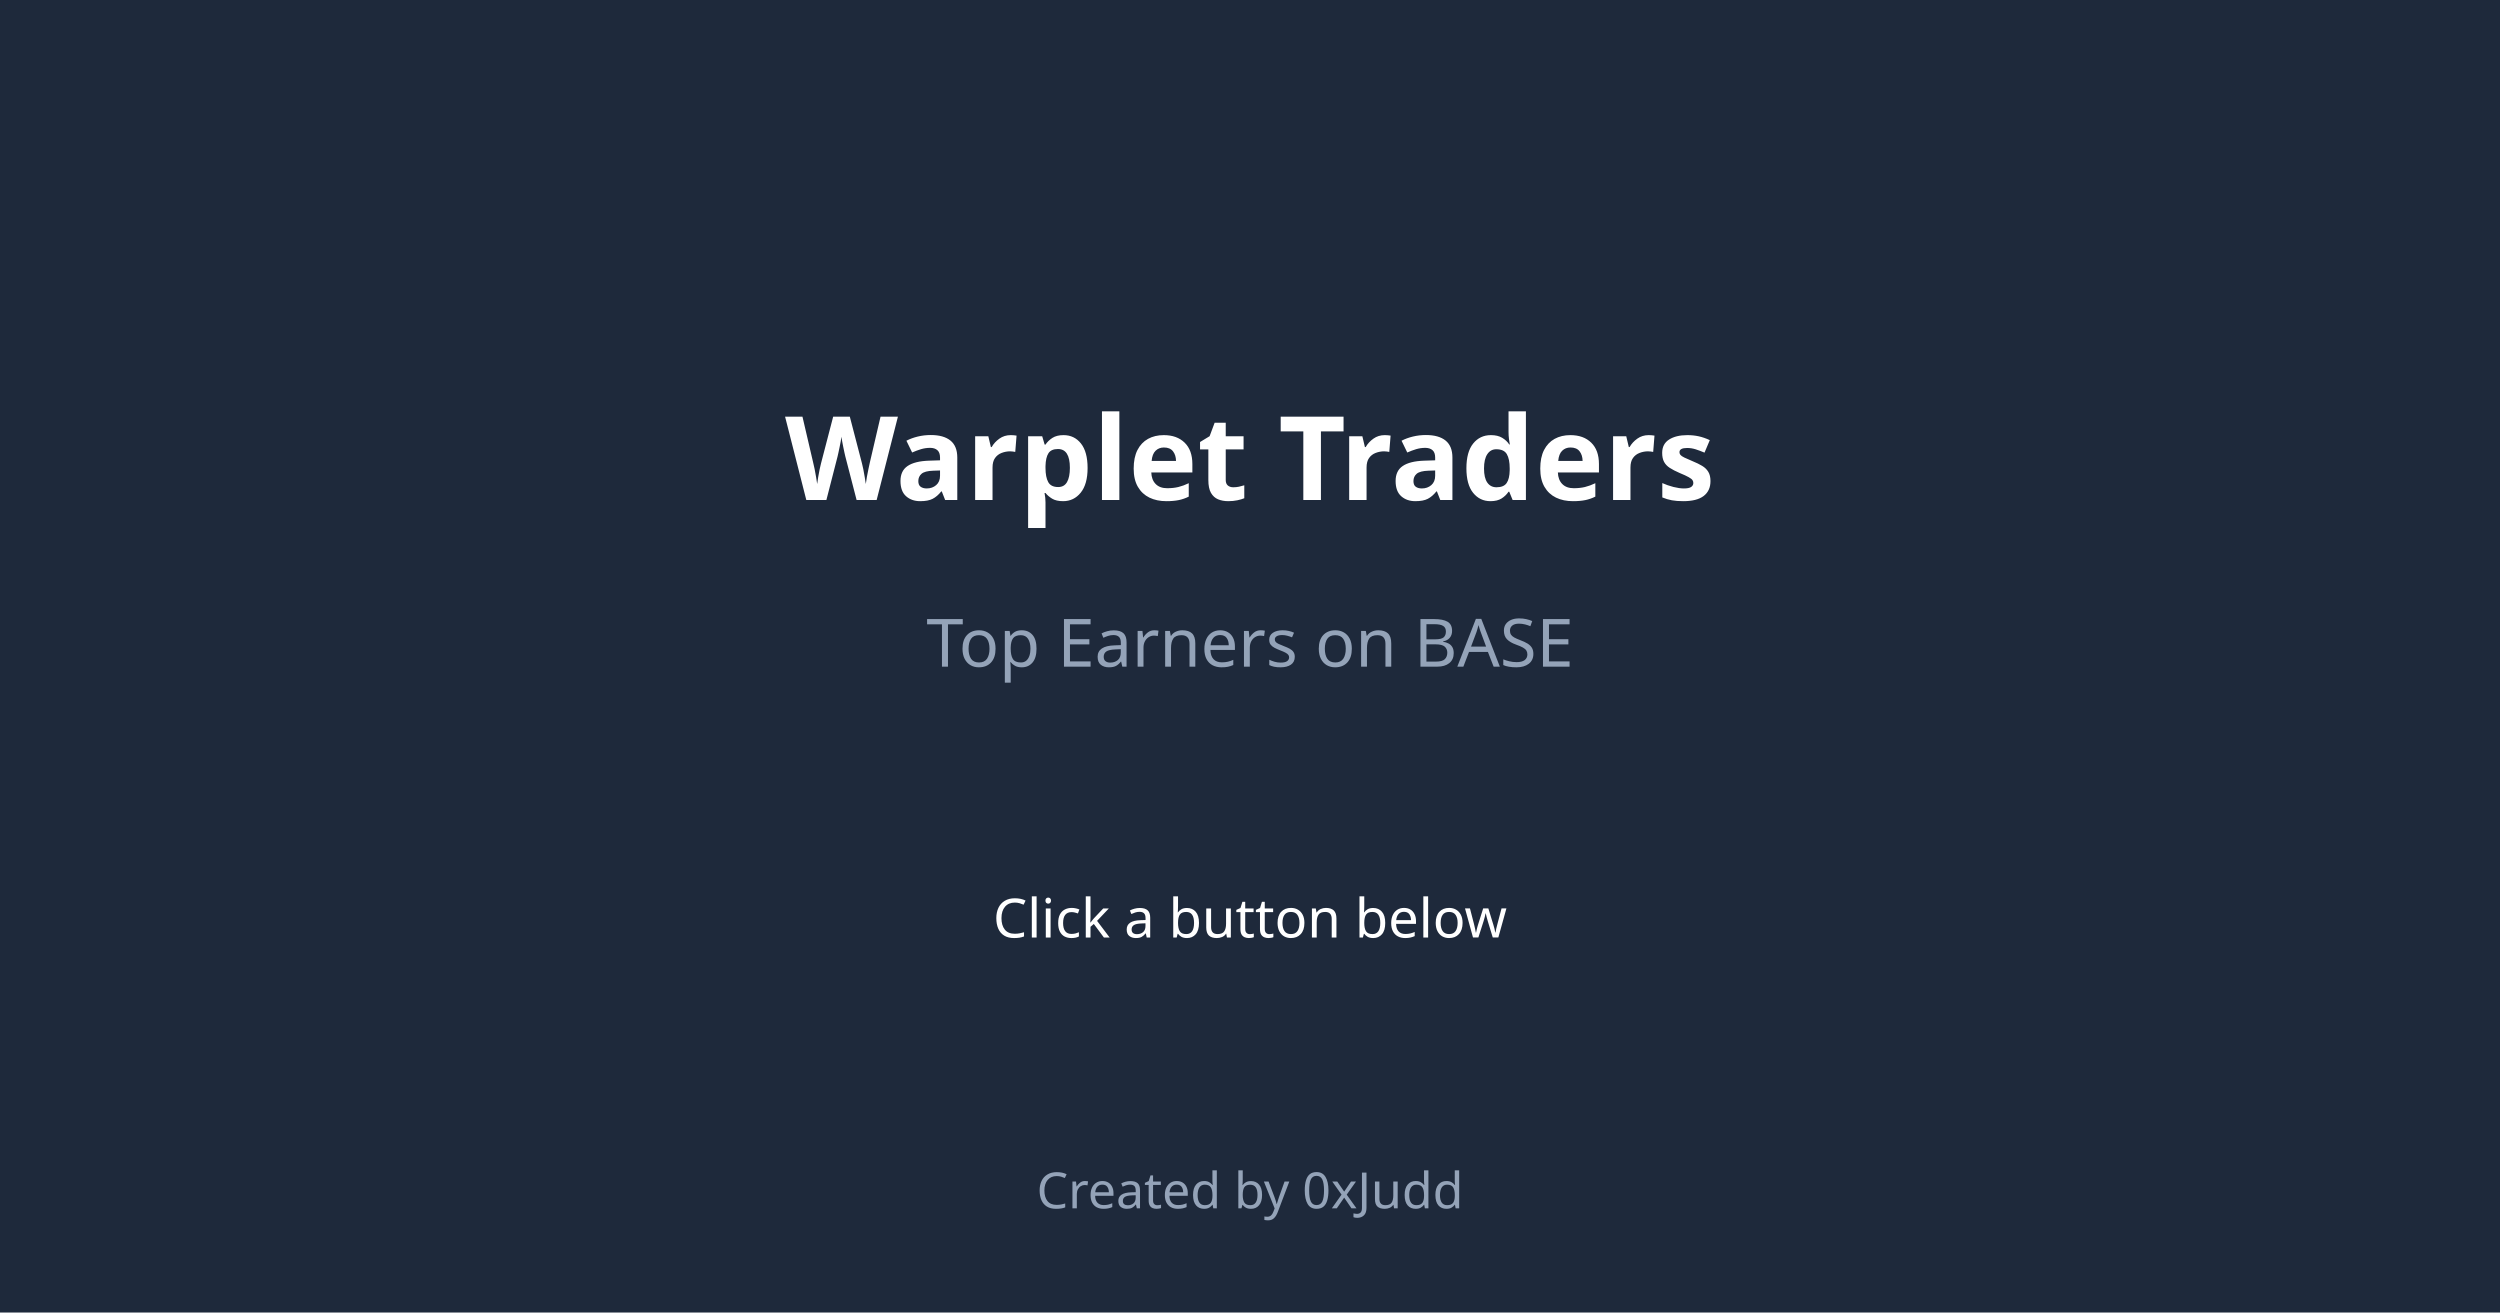
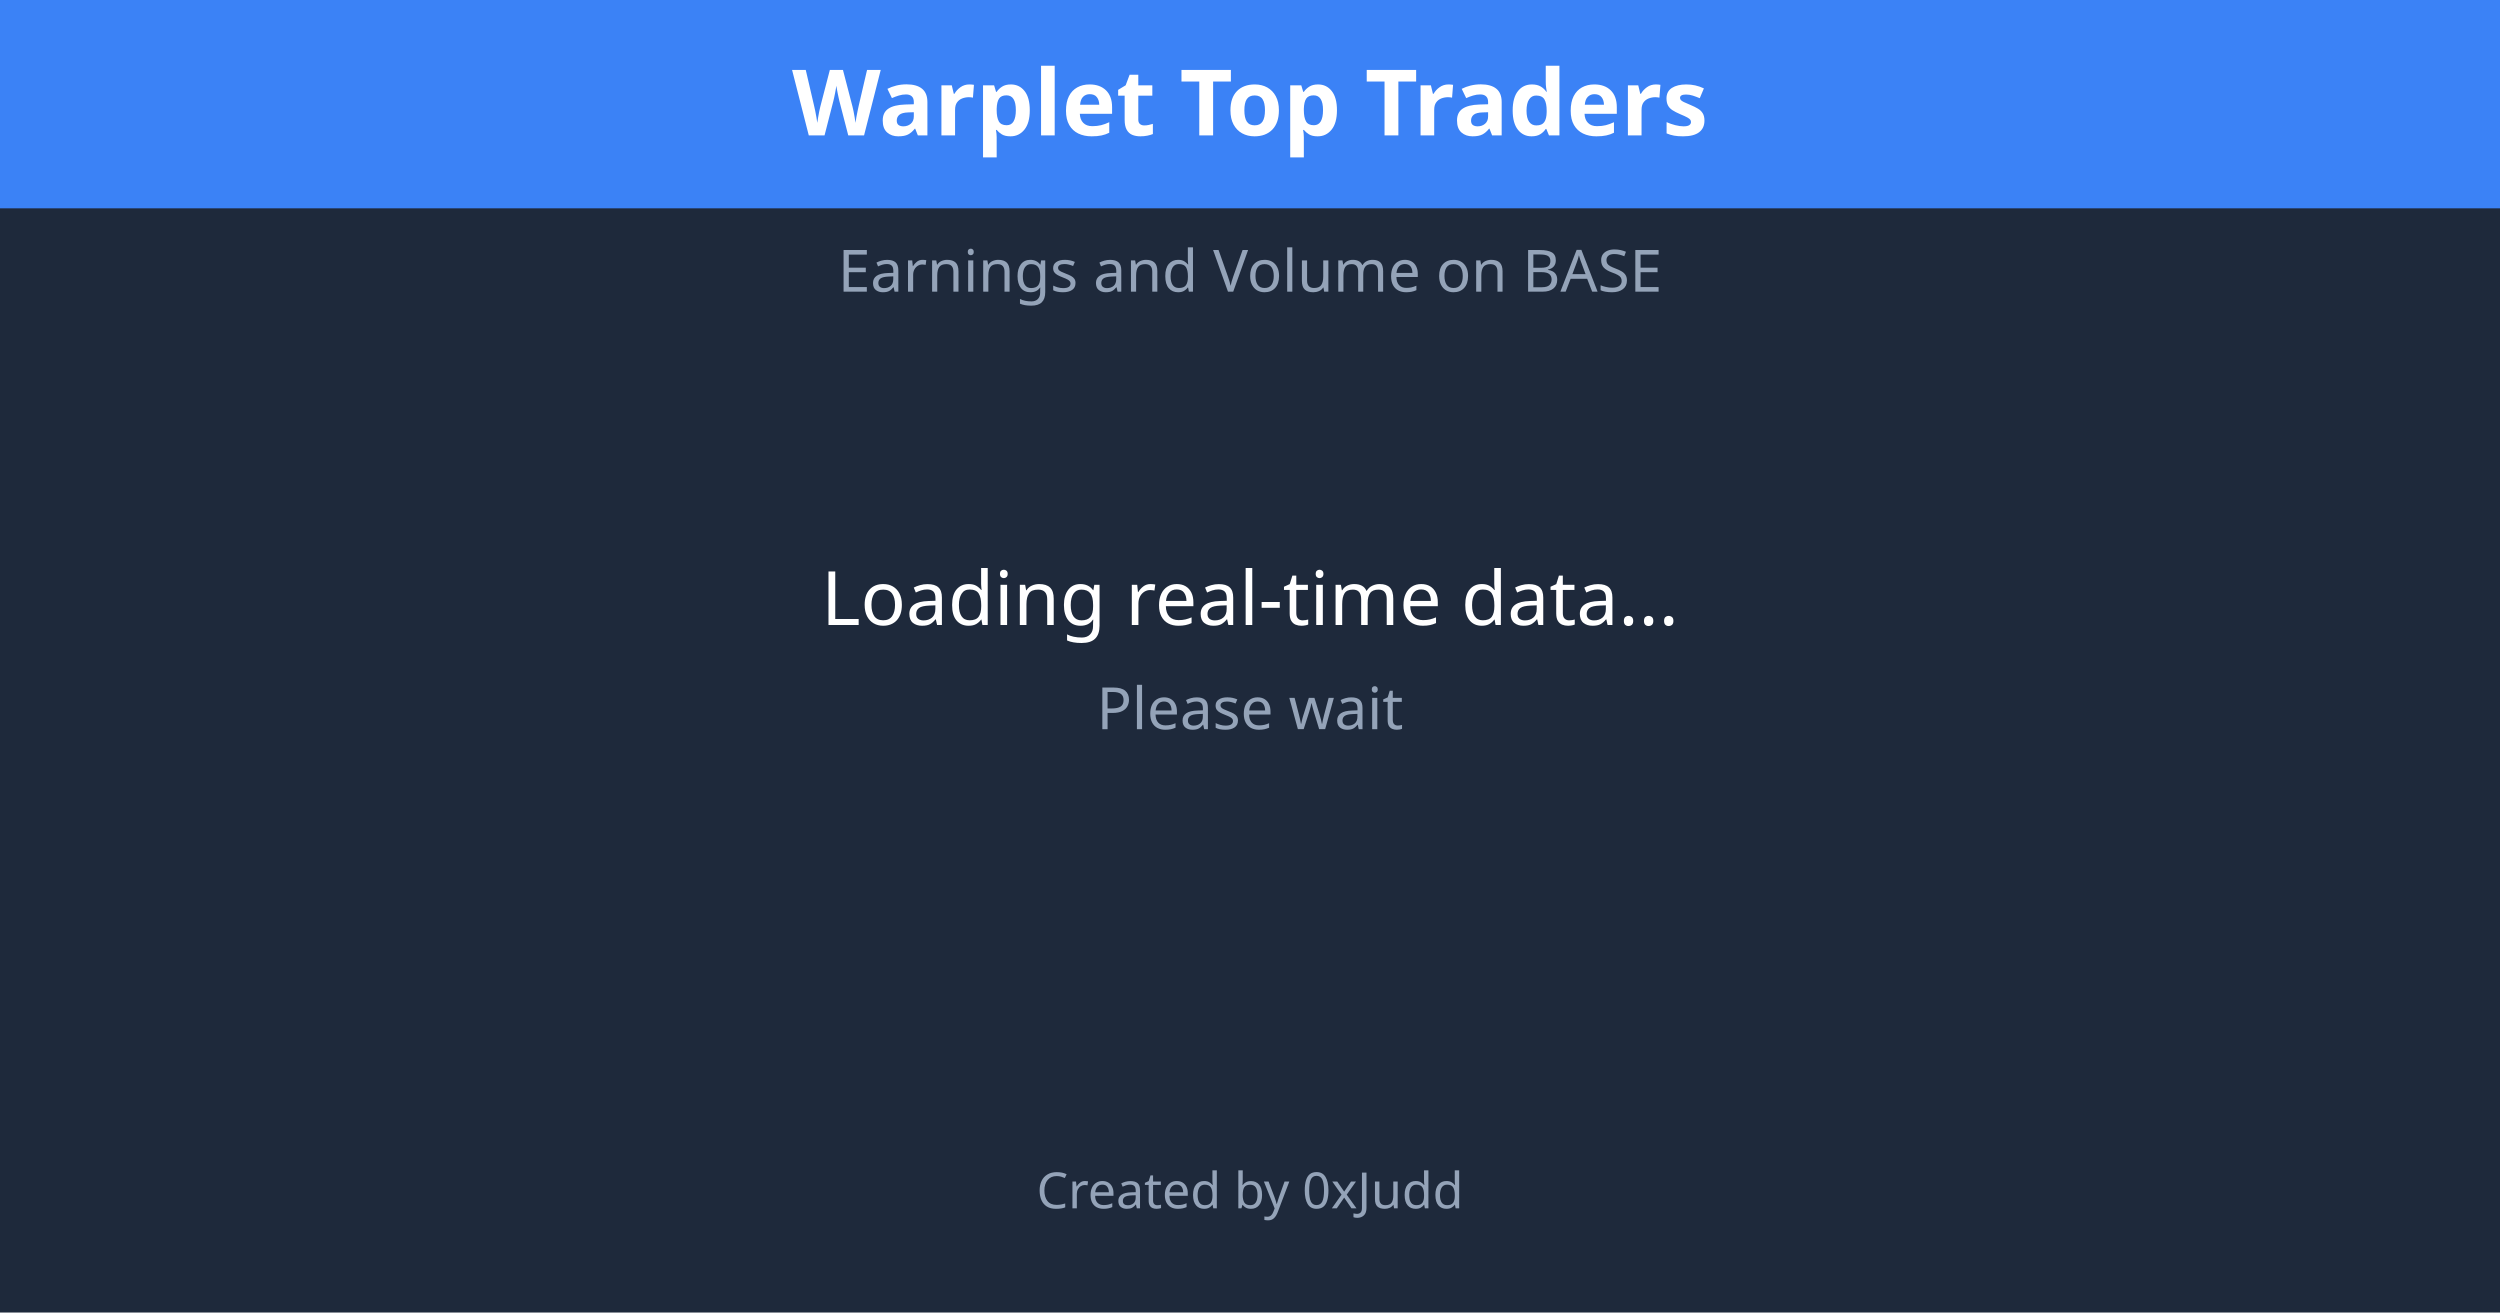
<svg xmlns="http://www.w3.org/2000/svg" width="1200" height="630" viewBox="0 0 1200 630">
  <rect width="1200" height="630" fill="#1e293b" />
-   <text x="600" y="240" font-family="Verdana" font-size="56" font-weight="bold" fill="#ffffff" text-anchor="middle">Warplet Traders</text>
-   <text x="600" y="320" font-family="Verdana" font-size="32" fill="#94a3b8" text-anchor="middle">Top Earners on BASE</text>
-   <text x="600" y="450" font-family="Verdana" font-size="26" fill="#ffffff" text-anchor="middle">Click a button below</text>
+   <rect width="1200" height="100" fill="#3b82f6" />
+   <text x="600" y="65" font-family="Verdana" font-size="44" font-weight="bold" fill="#ffffff" text-anchor="middle">Warplet Top Traders</text>
+   <text x="600" y="140" font-family="Verdana" font-size="28" fill="#94a3b8" text-anchor="middle">Earnings and Volume on BASE</text>
+   <text x="600" y="300" font-family="Verdana" font-size="36" fill="#ffffff" text-anchor="middle">Loading real-time data...</text>
+   <text x="600" y="350" font-family="Verdana" font-size="28" fill="#94a3b8" text-anchor="middle">Please wait</text>
  <text x="600" y="580" font-family="Verdana" font-size="24" fill="#94a3b8" text-anchor="middle">Created by 0xJudd</text>
</svg>
